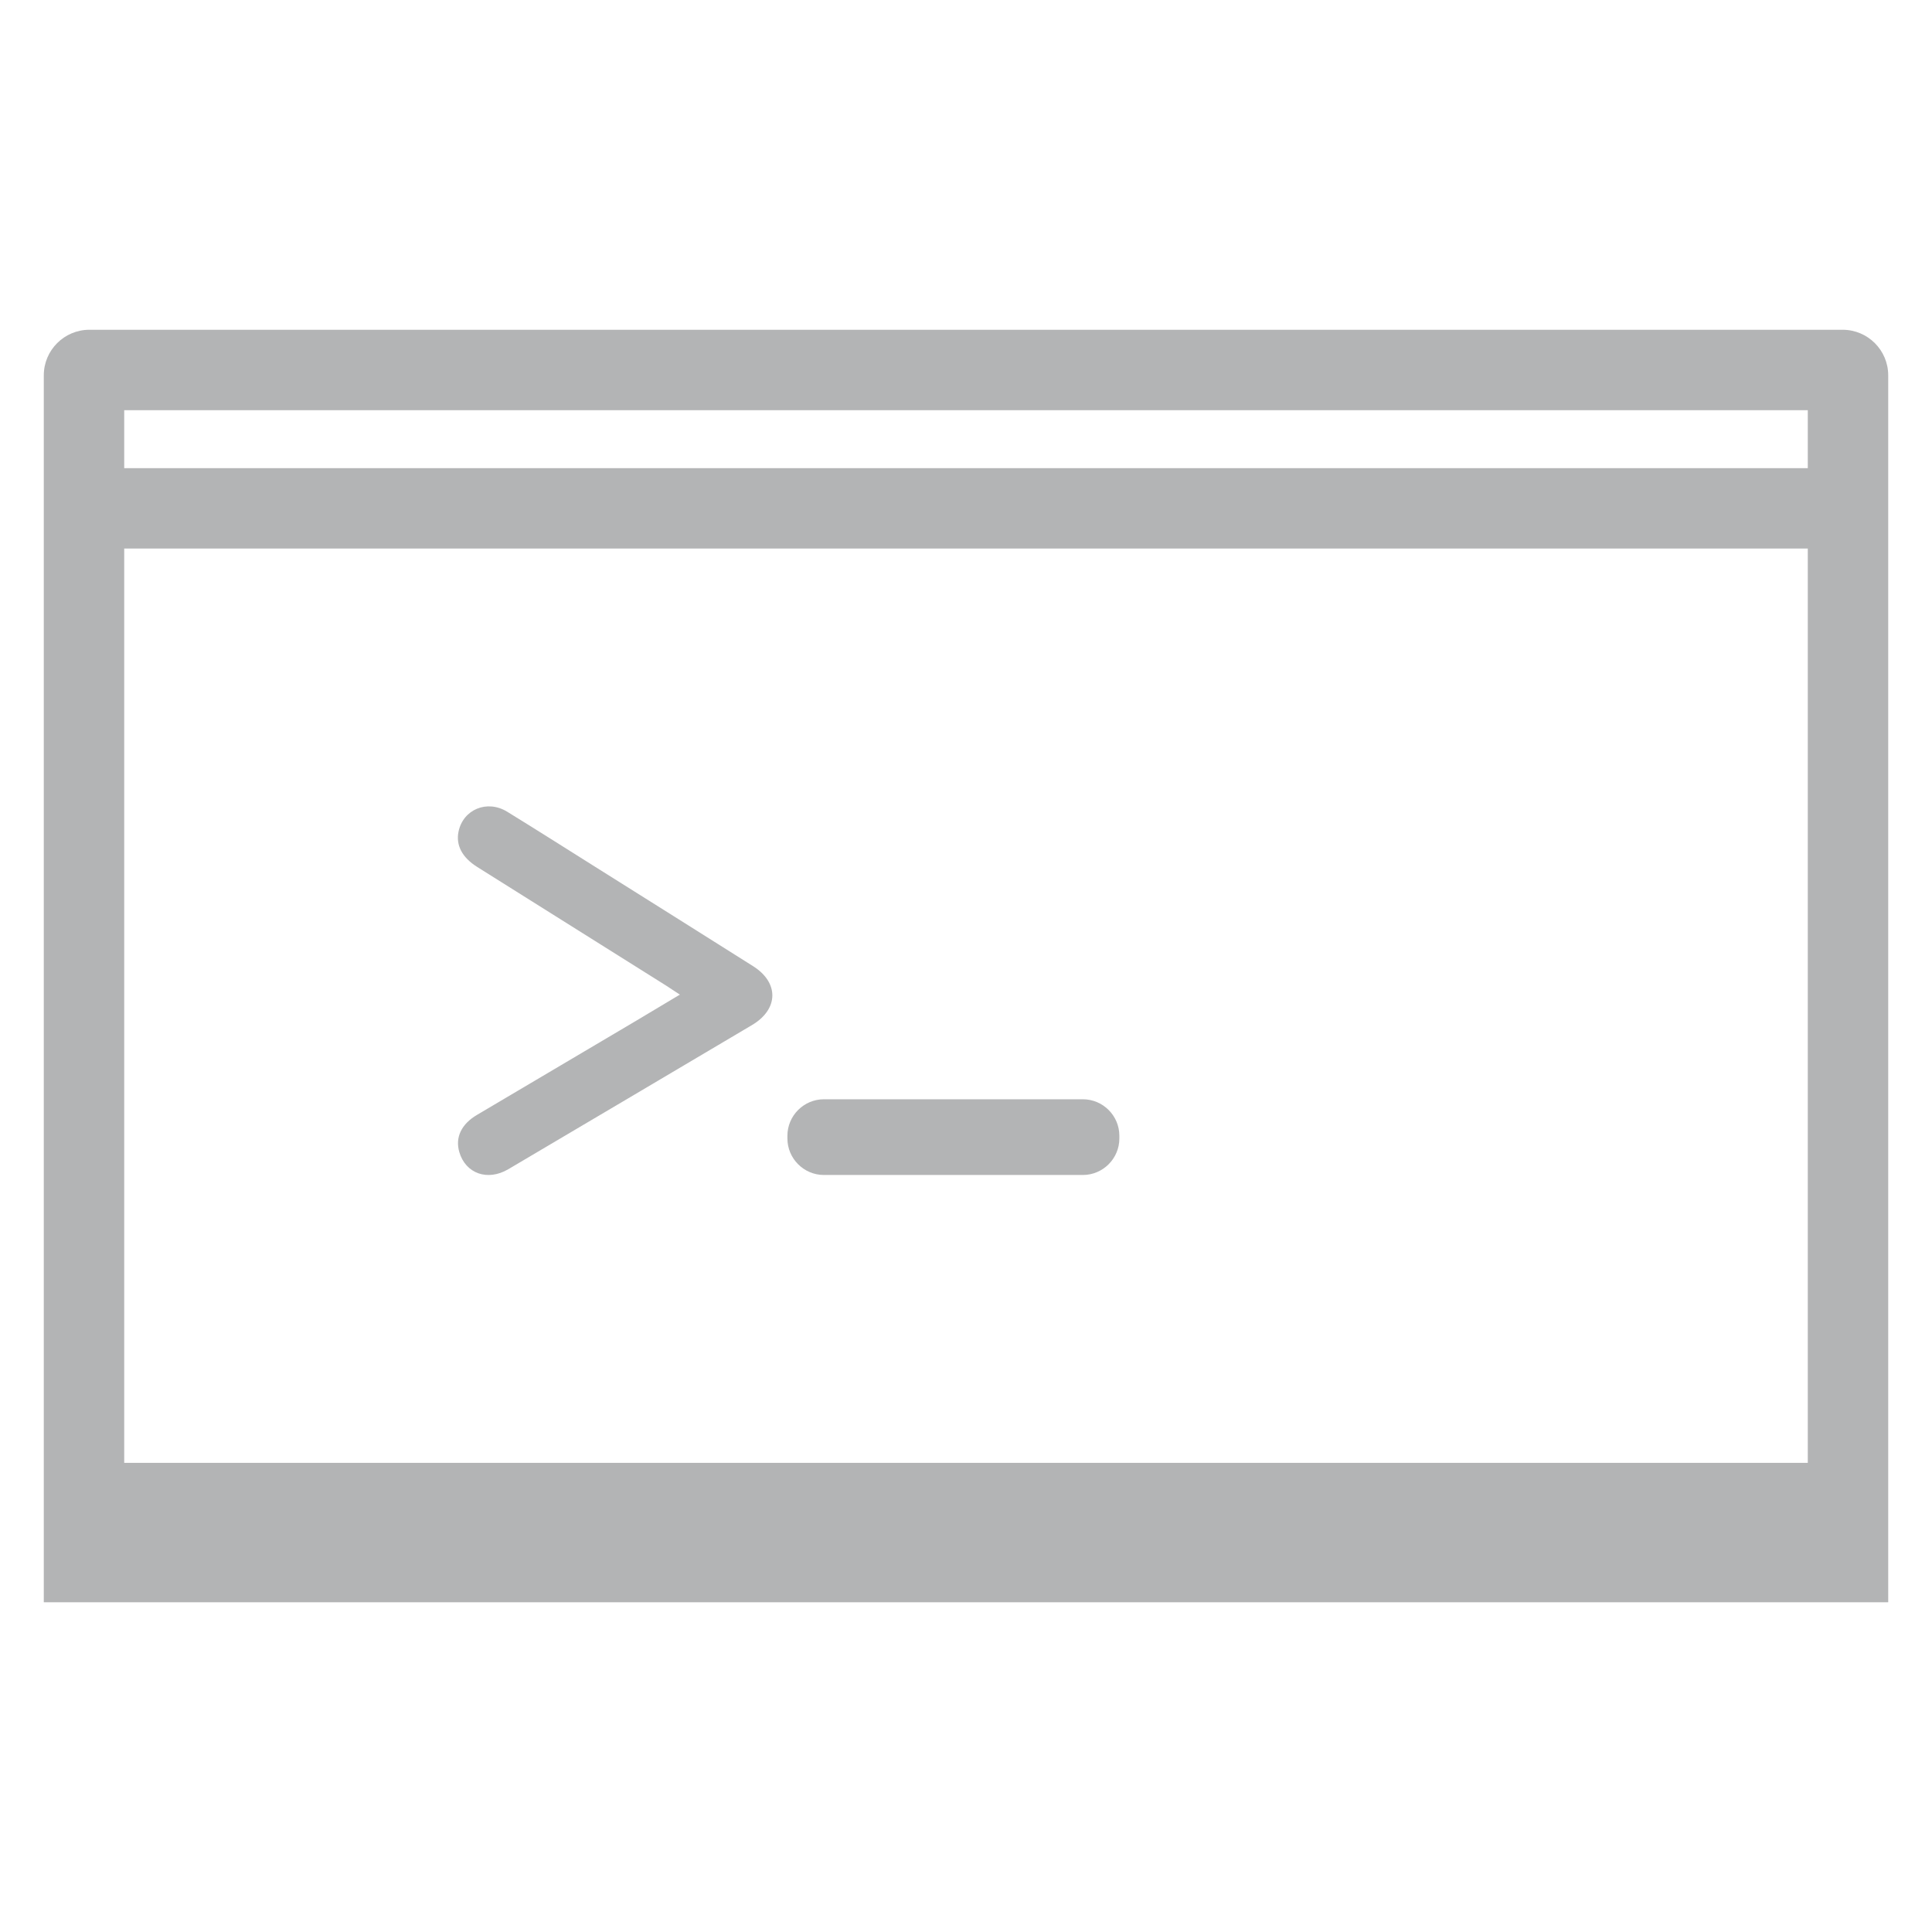
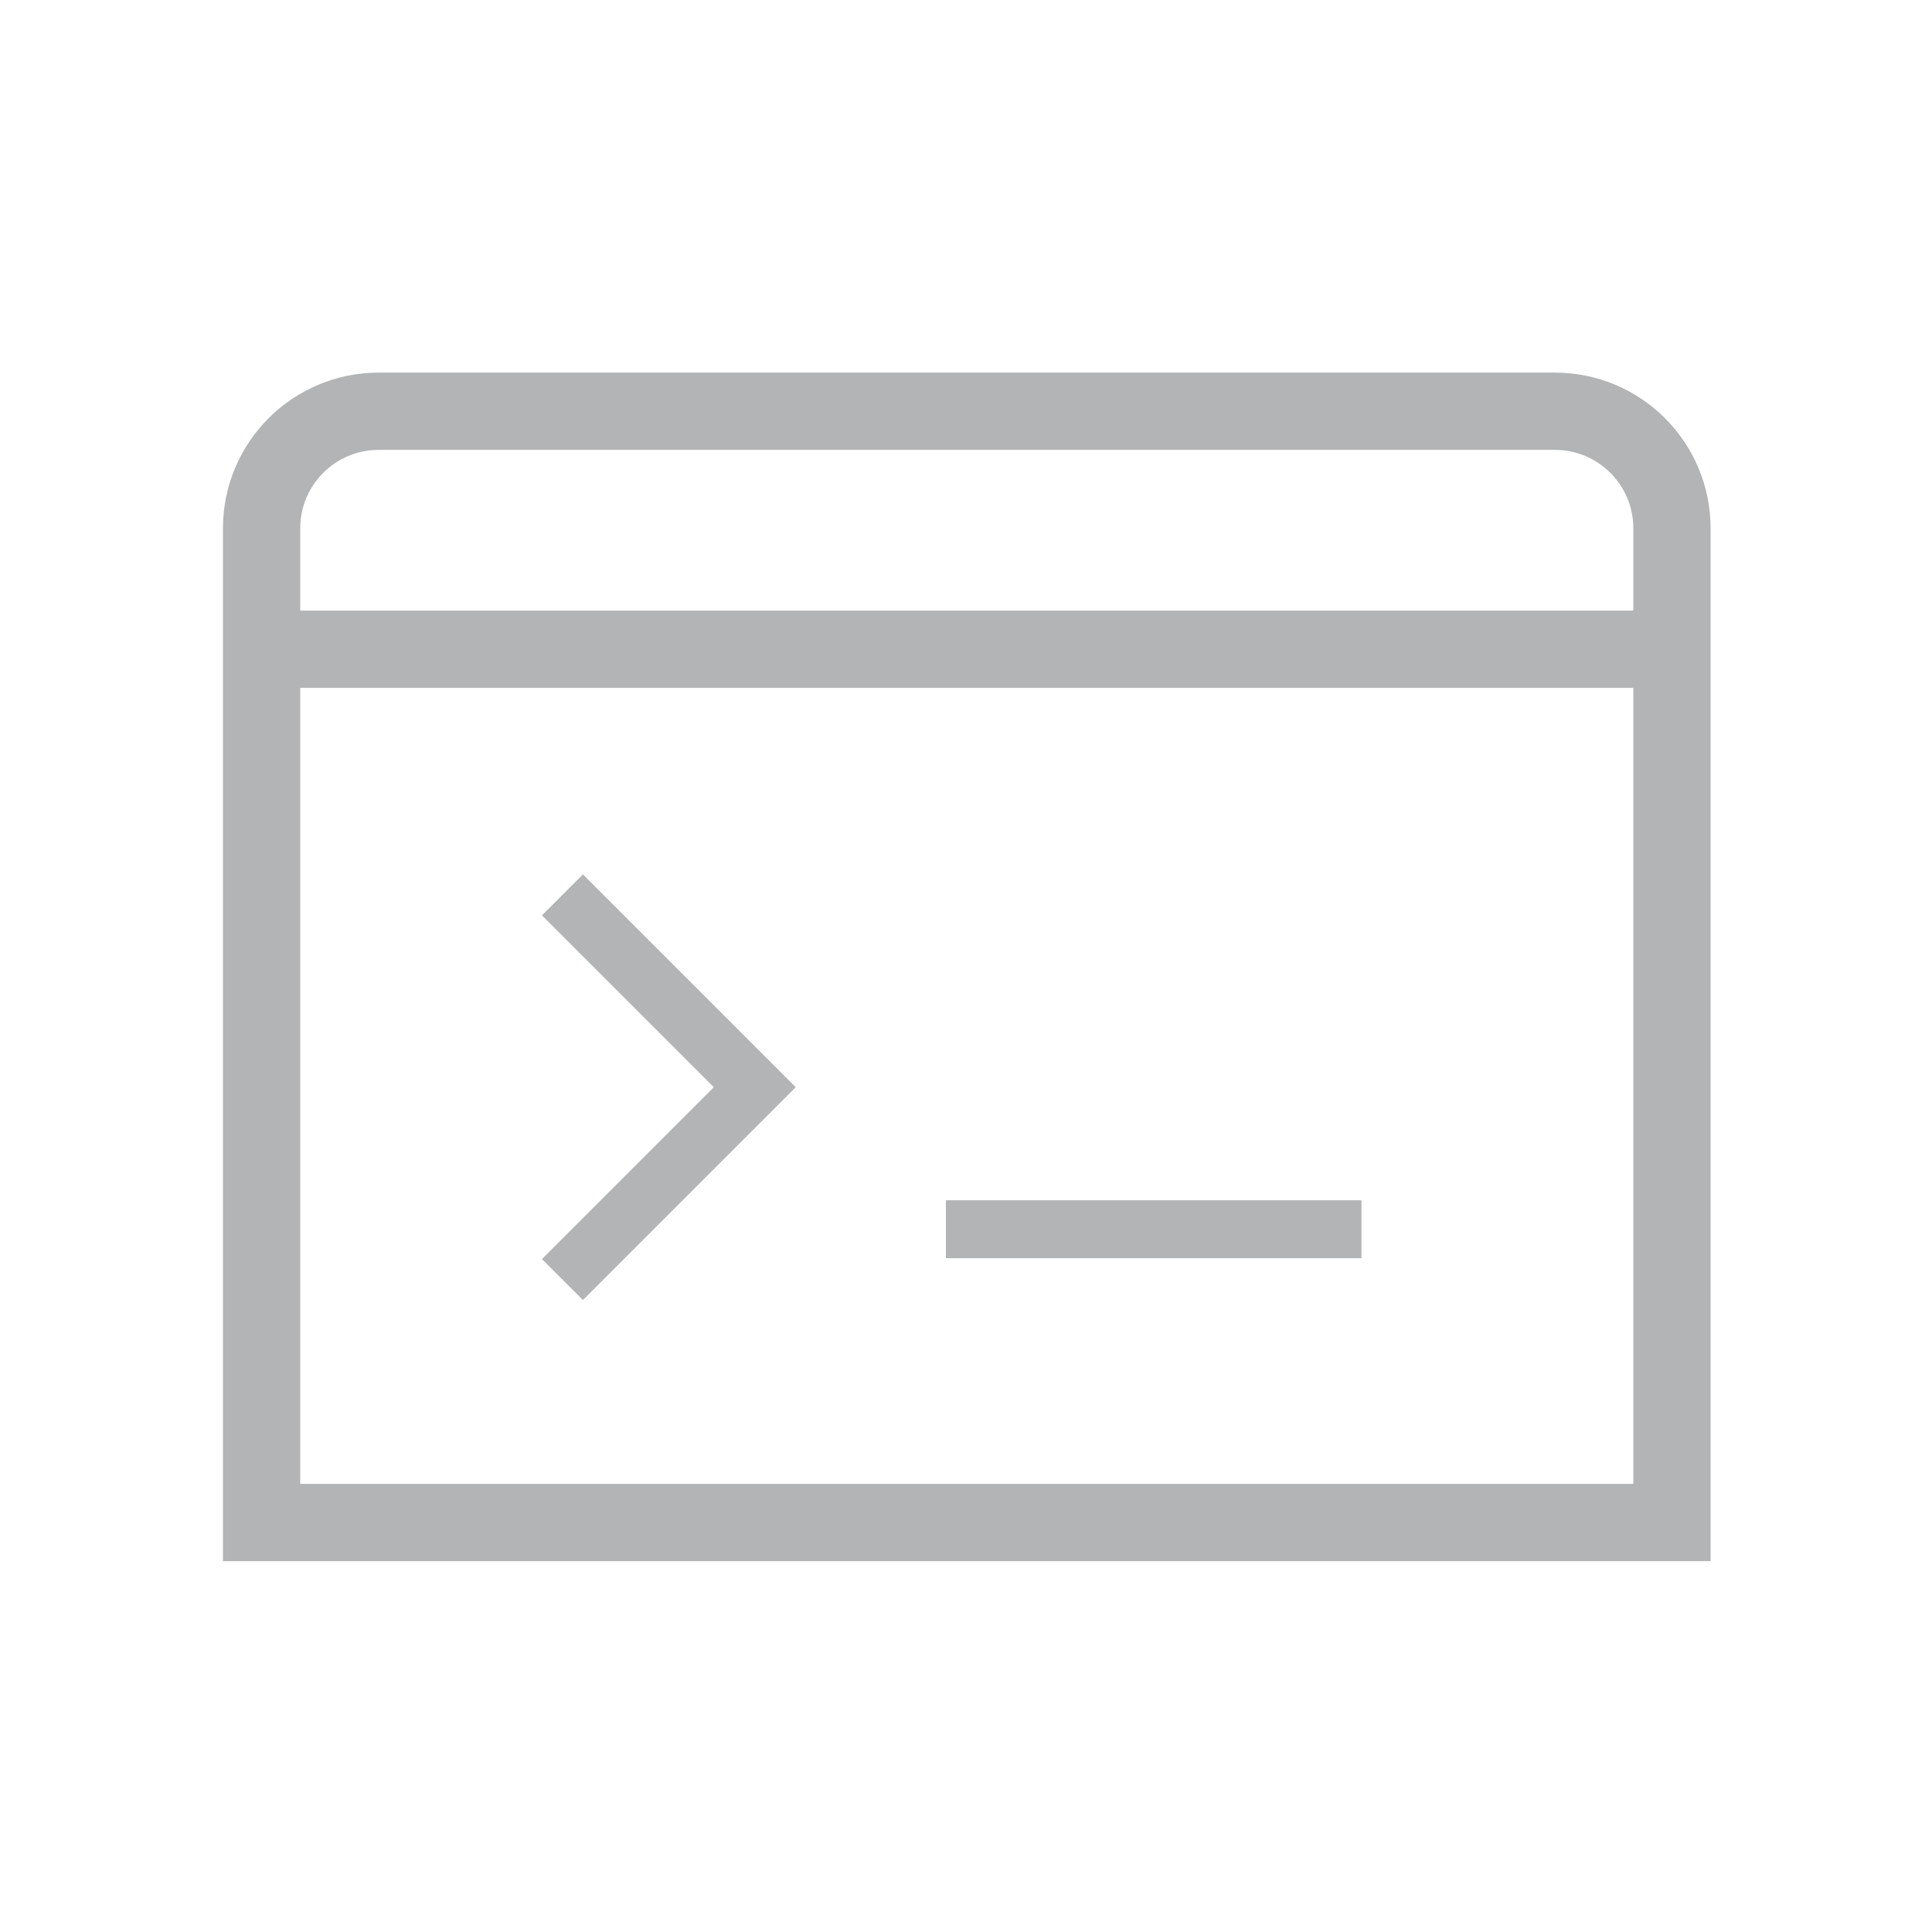
- <svg xmlns="http://www.w3.org/2000/svg" version="1.1" id="Layer_1" x="0px" y="0px" width="48px" height="48px" viewBox="0 0 48 48" enable-background="new 0 0 48 48" xml:space="preserve">
+ <svg xmlns="http://www.w3.org/2000/svg" version="1.1" id="Layer_1" x="0px" y="0px" viewBox="0 0 200 200" style="enable-background:new 0 0 200 200;" xml:space="preserve">
  <g>
-     <g id="isbxUX_1_">
-       <g>
-         <g>
-           <path fill="#B3B4B5" d="M16.891,24.711c-0.137-0.09-0.239-0.159-0.343-0.225c-1.565-0.983-3.13-1.965-4.694-2.948      c-0.372-0.234-0.532-0.539-0.462-0.877c0.114-0.551,0.71-0.801,1.209-0.494c0.726,0.446,1.445,0.904,2.167,1.357      c1.314,0.826,2.63,1.651,3.942,2.48c0.649,0.41,0.636,1.07-0.026,1.463c-2.018,1.195-4.036,2.39-6.056,3.582      c-0.516,0.304-1.061,0.108-1.217-0.427c-0.106-0.362,0.051-0.694,0.44-0.923c1.314-0.778,2.629-1.554,3.943-2.332      C16.146,25.157,16.498,24.945,16.891,24.711z" />
-         </g>
-       </g>
-       <path fill="#B3B4B5" d="M27.81,28.286c0,0.498-0.408,0.906-0.906,0.906h-6.435c-0.498,0-0.906-0.408-0.906-0.906v-0.069    c0-0.498,0.408-0.906,0.906-0.906h6.435c0.498,0,0.906,0.408,0.906,0.906V28.286z" />
+     <path style="fill:none;stroke:#B3B4B5;stroke-width:8;stroke-linecap:square;stroke-miterlimit:10;" d="M173.08,157.611H27.081   V54.692c0-6.693,5.426-12.119,12.119-12.119h121.762c6.693,0,12.119,5.426,12.119,12.119V157.611z" />
+     <line style="fill:none;stroke:#B3B4B5;stroke-width:8;stroke-miterlimit:10;" x1="27.081" y1="67.208" x2="173.08" y2="67.208" />
+     <g>
+       <polyline style="fill:none;stroke:#B3B4B5;stroke-width:6;stroke-miterlimit:10;" points="58.222,92.638 78.132,112.548     58.222,132.458   " />
+       <line style="fill:none;stroke:#B3B4B5;stroke-width:6;stroke-miterlimit:10;" x1="97.92" y1="127.251" x2="140.939" y2="127.251" />
    </g>
-     <path fill="#B3B4B5" d="M45.78,8.193H2.22c-0.624,0-1.132,0.508-1.132,1.132v30.483h45.824V9.325   C46.912,8.7,46.404,8.193,45.78,8.193z M3.086,10.191h41.828v0.067v1.373H3.086v-1.373V10.191z M3.086,36.344V13.628h41.828v22.716   H3.086z" />
  </g>
</svg>
